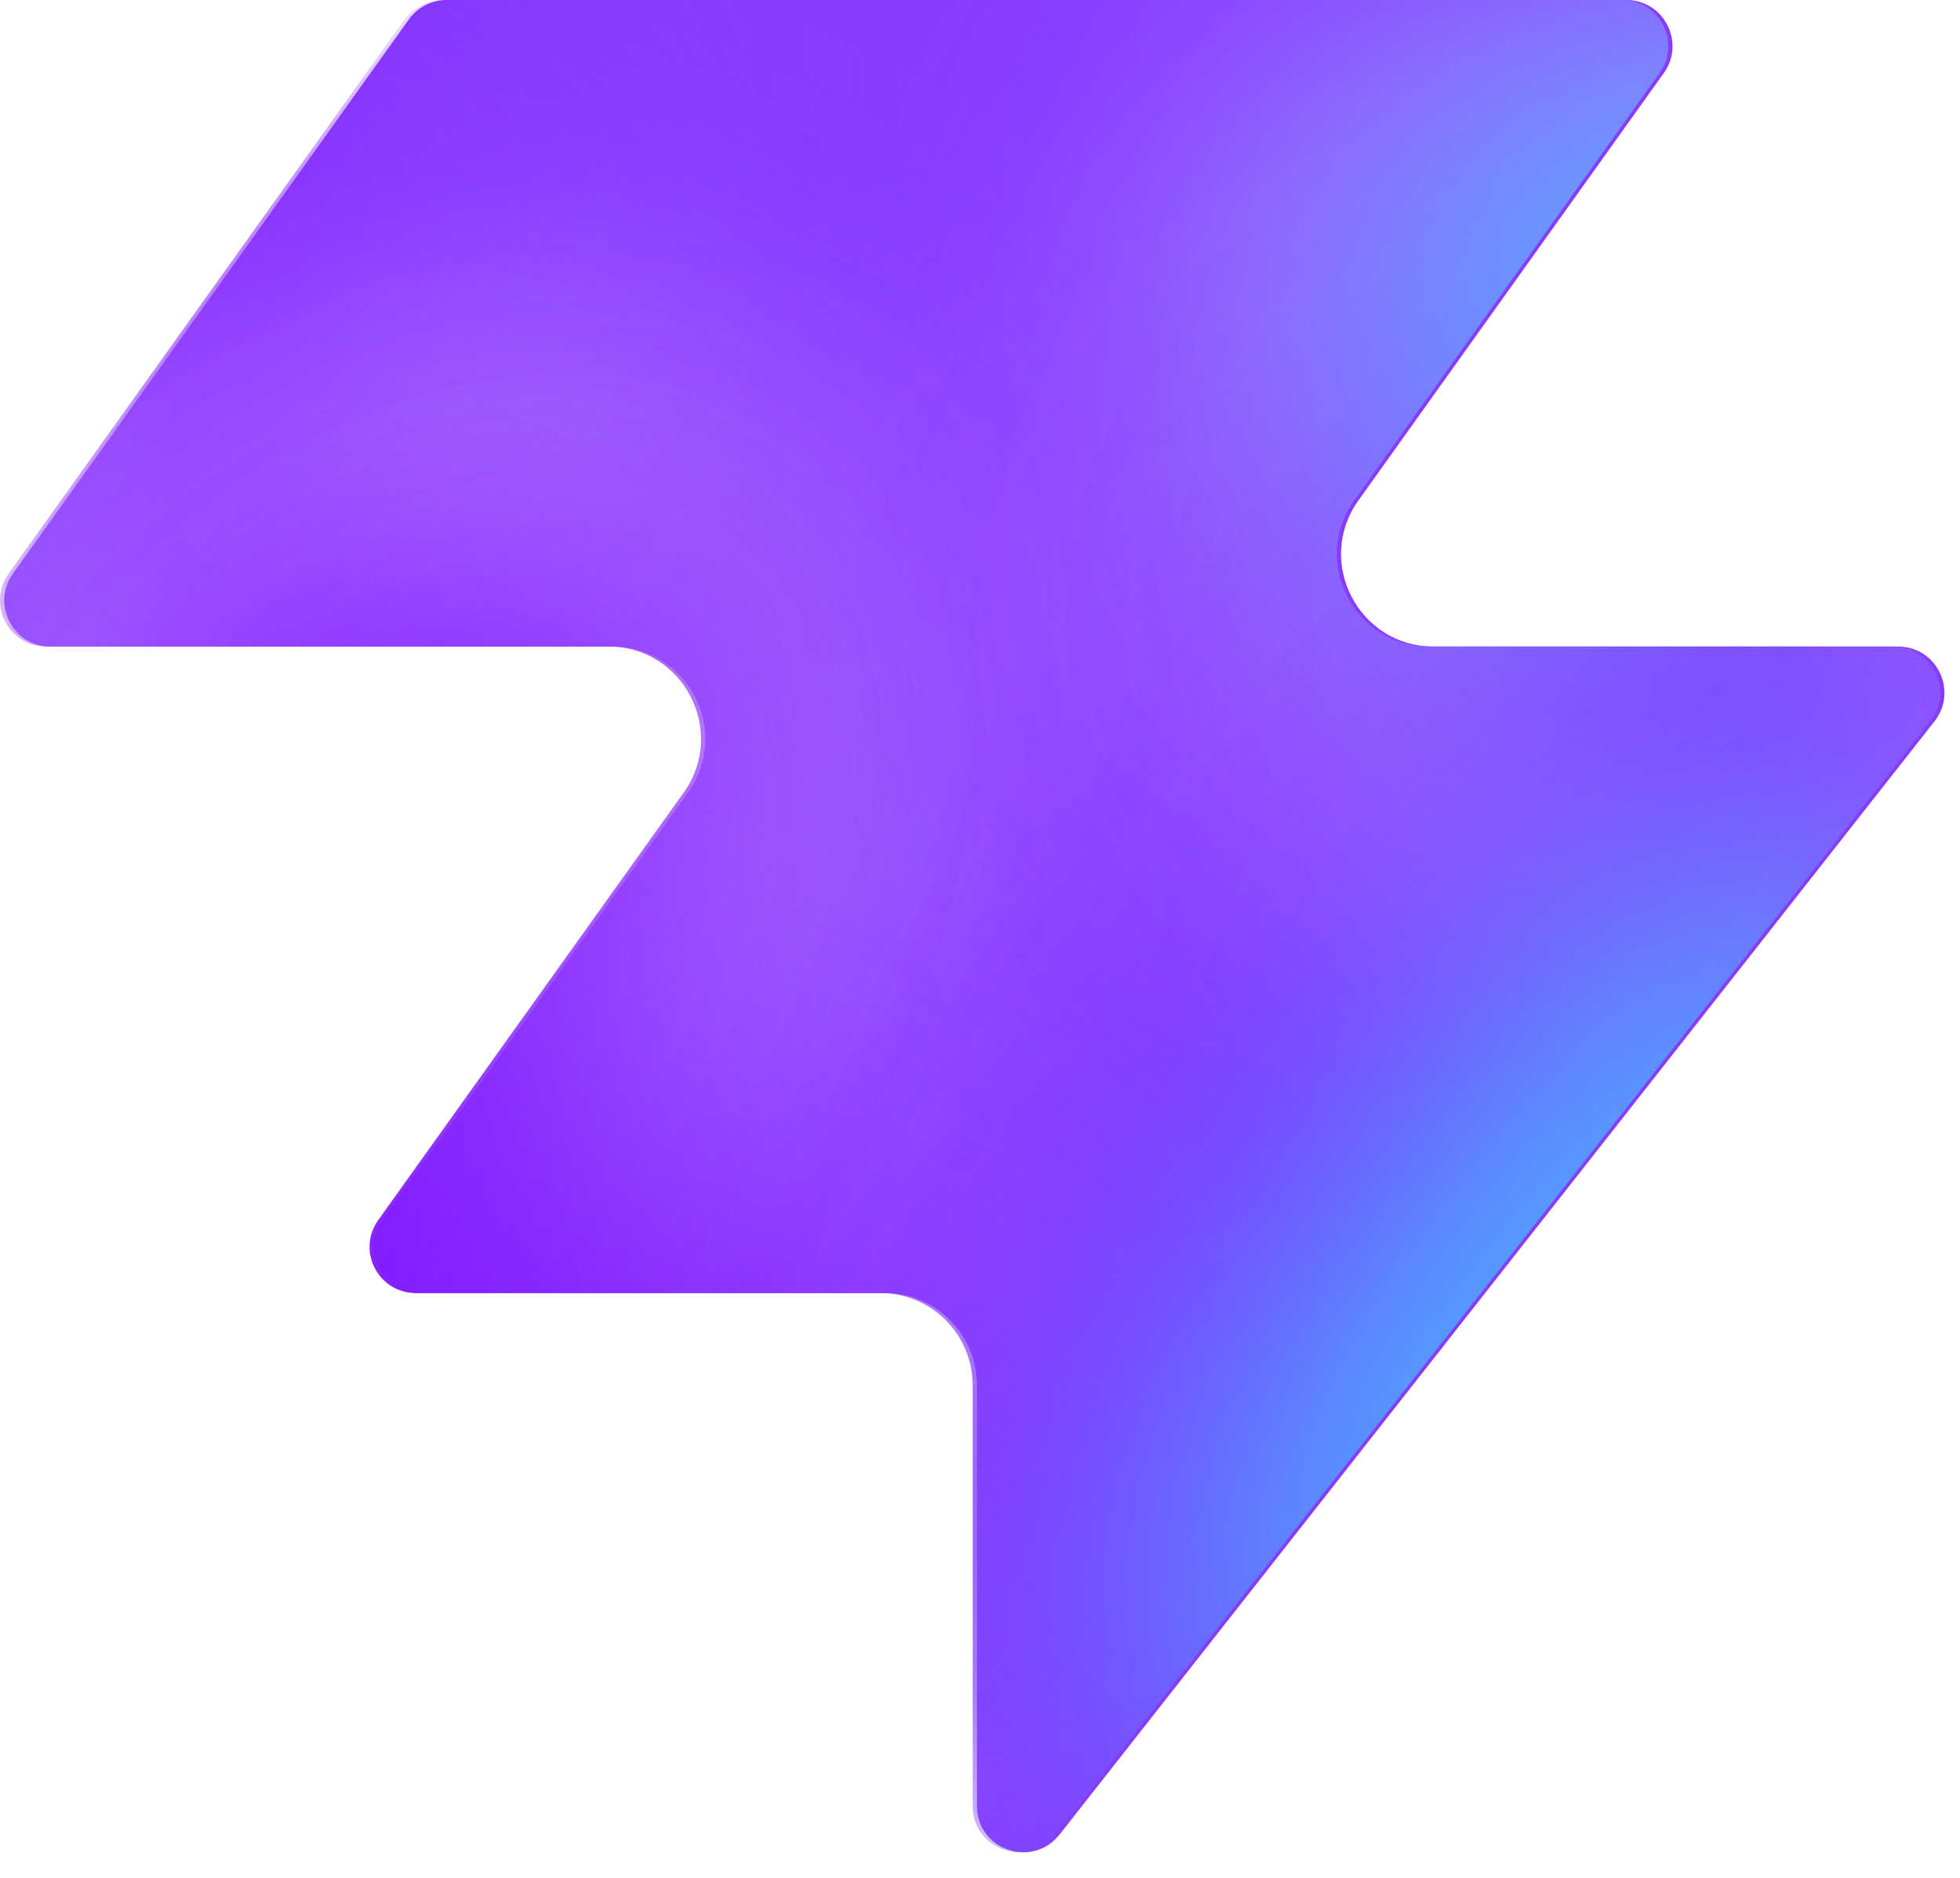
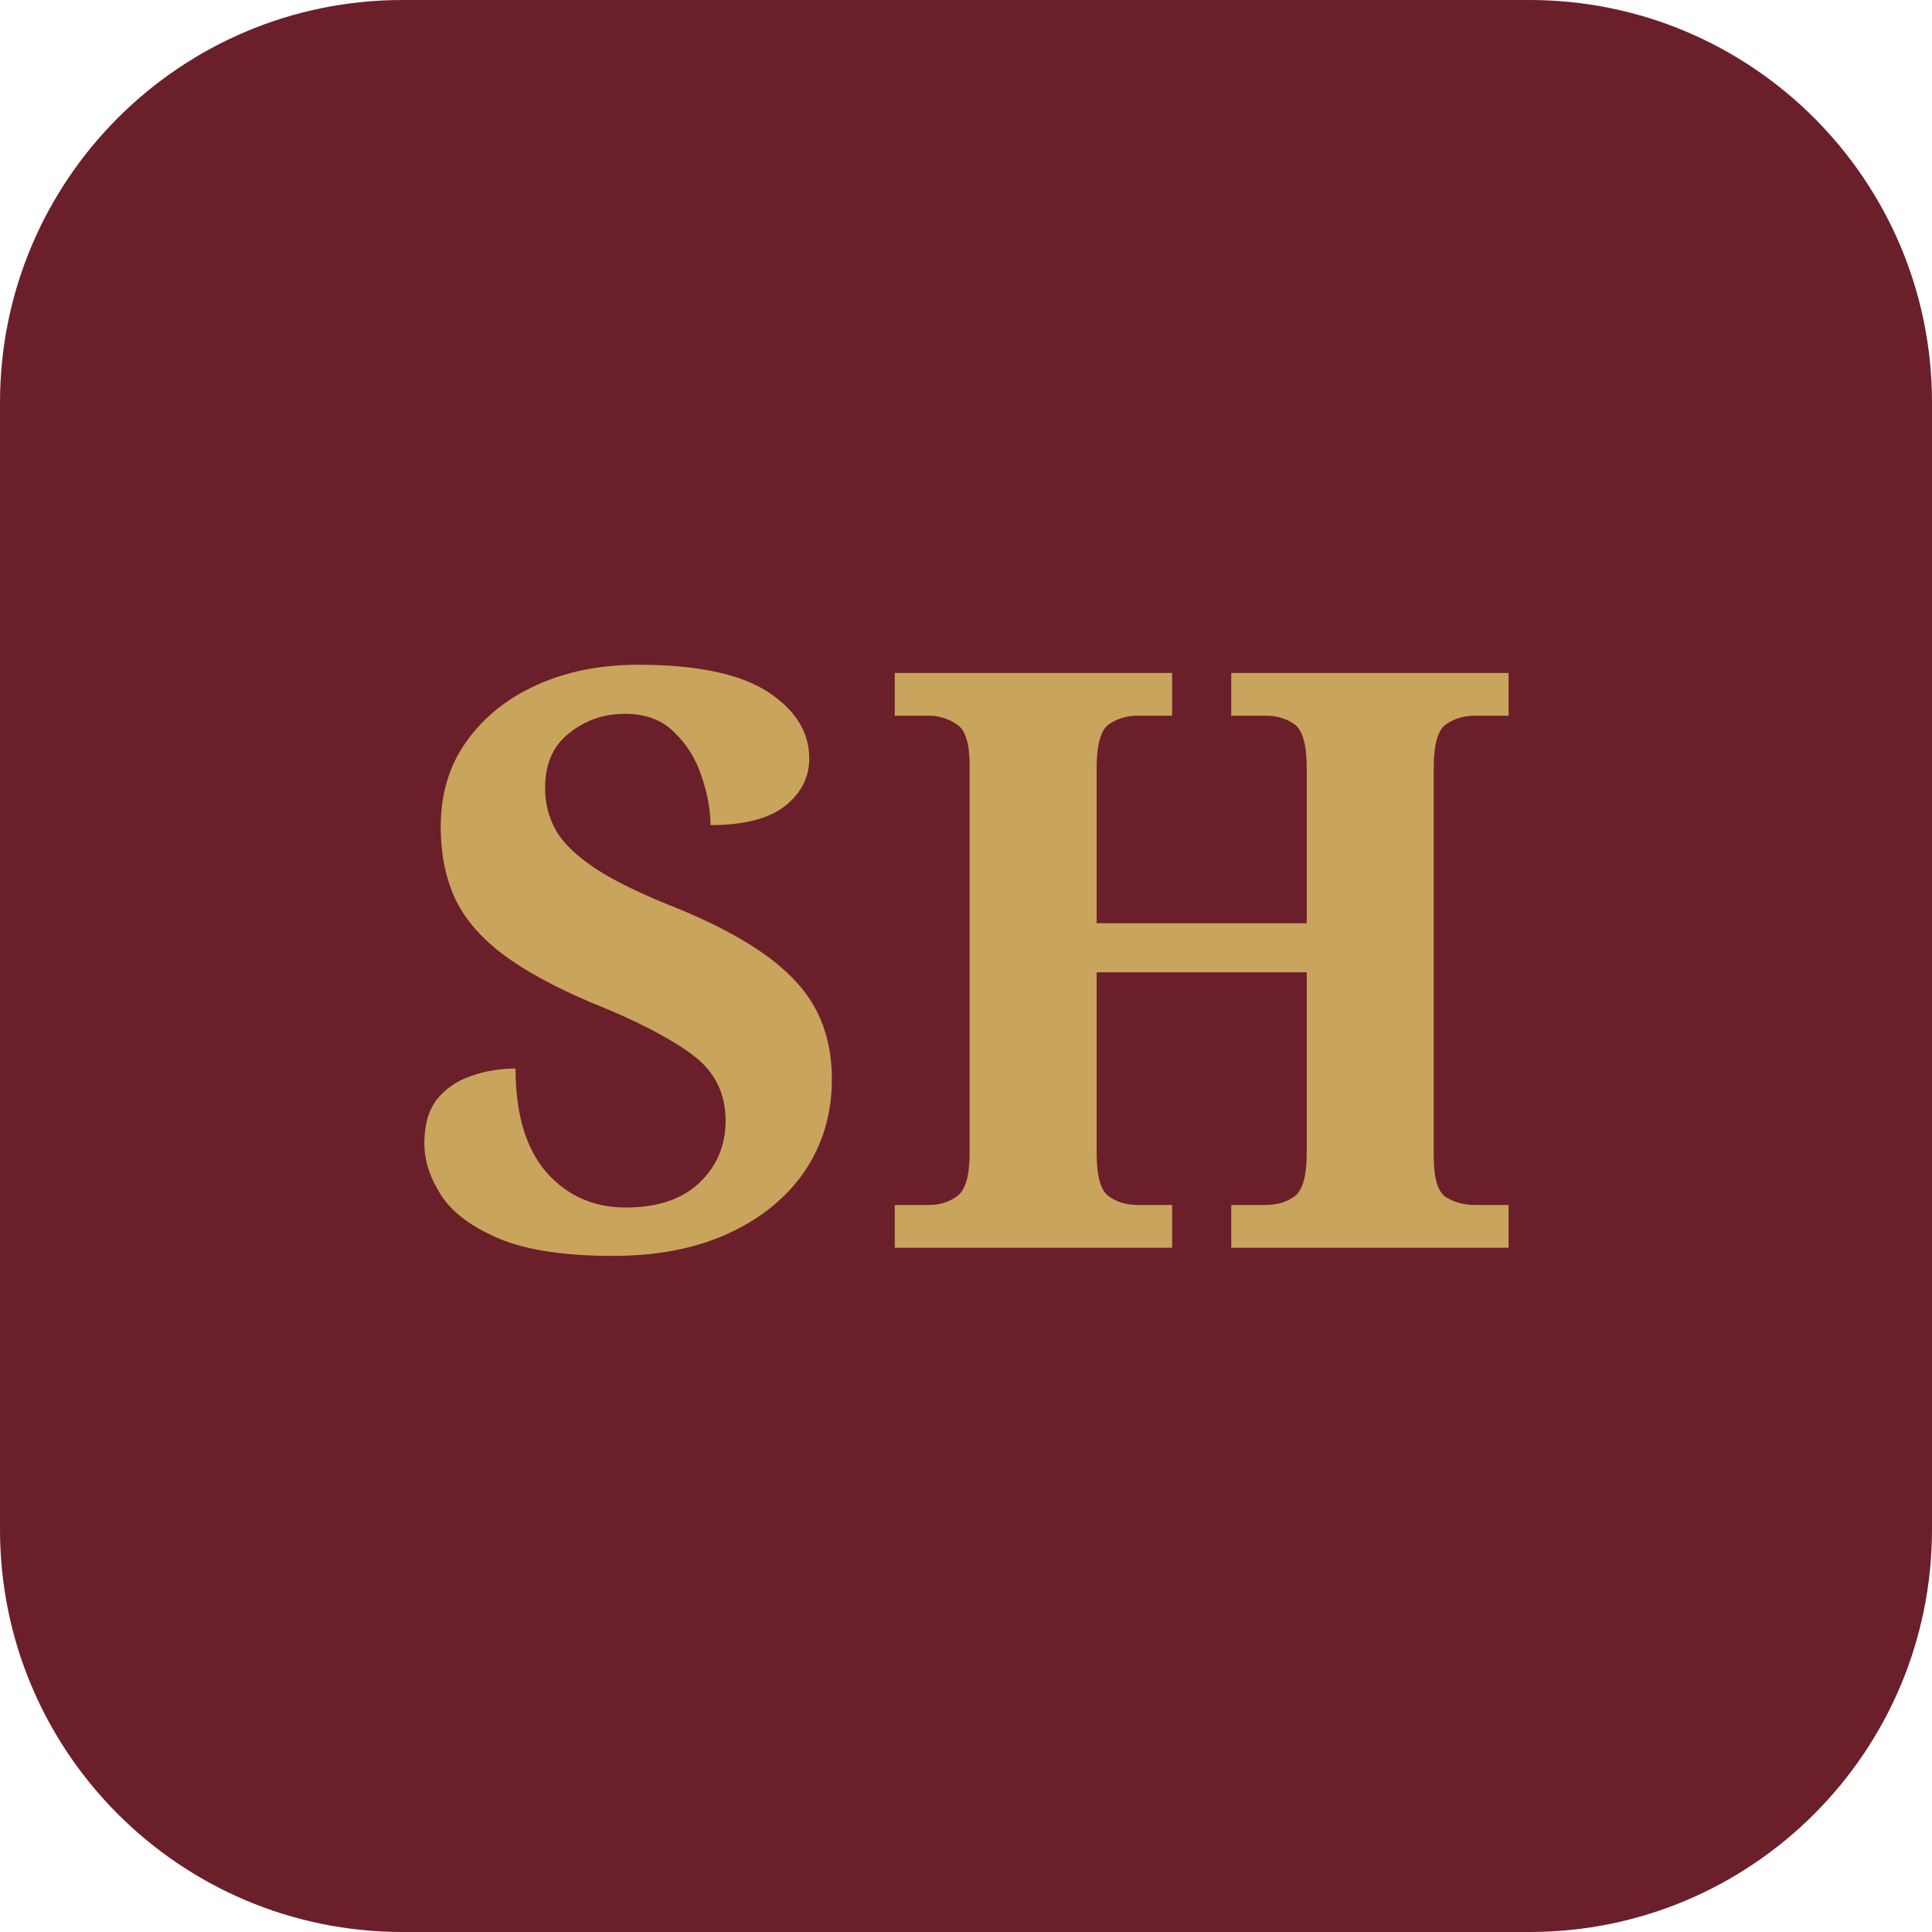
- <svg xmlns="http://www.w3.org/2000/svg" width="48" height="46" fill="none" viewBox="0 0 48 46">
-   <path fill="#863bff" d="M25.946 44.938c-.664.845-2.021.375-2.021-.698V33.937a2.26 2.26 0 0 0-2.262-2.262H10.287c-.92 0-1.456-1.04-.92-1.788l7.48-10.471c1.07-1.497 0-3.578-1.842-3.578H1.237c-.92 0-1.456-1.04-.92-1.788L10.013.474c.214-.297.556-.474.92-.474h28.894c.92 0 1.456 1.04.92 1.788l-7.48 10.471c-1.07 1.498 0 3.579 1.842 3.579h11.377c.943 0 1.473 1.088.89 1.83L25.947 44.94z" style="fill:#863bff;fill:color(display-p3 .525 .23 1);fill-opacity:1" />
-   <mask id="a" width="48" height="46" x="0" y="0" maskUnits="userSpaceOnUse" style="mask-type:alpha">
-     <path fill="#000" d="M25.842 44.938c-.664.844-2.021.375-2.021-.698V33.937a2.26 2.26 0 0 0-2.262-2.262H10.183c-.92 0-1.456-1.04-.92-1.788l7.48-10.471c1.07-1.498 0-3.579-1.842-3.579H1.133c-.92 0-1.456-1.04-.92-1.787L9.91.473c.214-.297.556-.474.92-.474h28.894c.92 0 1.456 1.04.92 1.788l-7.48 10.471c-1.07 1.498 0 3.578 1.842 3.578h11.377c.943 0 1.473 1.088.89 1.832L25.843 44.94z" style="fill:#000;fill-opacity:1" />
-   </mask>
-   <g mask="url(#a)">
-     <g filter="url(#b)">
-       <ellipse cx="5.508" cy="14.704" fill="#ede6ff" rx="5.508" ry="14.704" style="fill:#ede6ff;fill:color(display-p3 .927 .903 1);fill-opacity:1" transform="matrix(.00324 1 1 -.00324 -4.47 31.516)" />
-     </g>
-     <g filter="url(#c)">
-       <ellipse cx="10.399" cy="29.851" fill="#ede6ff" rx="10.399" ry="29.851" style="fill:#ede6ff;fill:color(display-p3 .927 .903 1);fill-opacity:1" transform="matrix(.00324 1 1 -.00324 -39.328 7.883)" />
-     </g>
-     <g filter="url(#d)">
-       <ellipse cx="5.508" cy="30.487" fill="#7e14ff" rx="5.508" ry="30.487" style="fill:#7e14ff;fill:color(display-p3 .492 .077 1);fill-opacity:1" transform="rotate(89.814 -25.913 -14.639)scale(1 -1)" />
-     </g>
-     <g filter="url(#e)">
-       <ellipse cx="5.508" cy="30.599" fill="#7e14ff" rx="5.508" ry="30.599" style="fill:#7e14ff;fill:color(display-p3 .492 .077 1);fill-opacity:1" transform="rotate(89.814 -32.644 -3.334)scale(1 -1)" />
-     </g>
-     <g filter="url(#f)">
-       <ellipse cx="5.508" cy="30.599" fill="#7e14ff" rx="5.508" ry="30.599" style="fill:#7e14ff;fill:color(display-p3 .492 .077 1);fill-opacity:1" transform="matrix(.00324 1 1 -.00324 -34.34 30.47)" />
-     </g>
-     <g filter="url(#g)">
-       <ellipse cx="14.072" cy="22.078" fill="#ede6ff" rx="14.072" ry="22.078" style="fill:#ede6ff;fill:color(display-p3 .927 .903 1);fill-opacity:1" transform="rotate(93.35 24.506 48.493)scale(-1 1)" />
-     </g>
-     <g filter="url(#h)">
-       <ellipse cx="3.47" cy="21.501" fill="#7e14ff" rx="3.47" ry="21.501" style="fill:#7e14ff;fill:color(display-p3 .492 .077 1);fill-opacity:1" transform="rotate(89.009 28.708 47.59)scale(-1 1)" />
-     </g>
-     <g filter="url(#i)">
-       <ellipse cx="3.47" cy="21.501" fill="#7e14ff" rx="3.47" ry="21.501" style="fill:#7e14ff;fill:color(display-p3 .492 .077 1);fill-opacity:1" transform="rotate(89.009 28.708 47.59)scale(-1 1)" />
-     </g>
-     <g filter="url(#j)">
-       <ellipse cx=".387" cy="8.972" fill="#7e14ff" rx="4.407" ry="29.108" style="fill:#7e14ff;fill:color(display-p3 .492 .077 1);fill-opacity:1" transform="rotate(39.51 .387 8.972)" />
-     </g>
-     <g filter="url(#k)">
-       <ellipse cx="47.523" cy="-6.092" fill="#7e14ff" rx="4.407" ry="29.108" style="fill:#7e14ff;fill:color(display-p3 .492 .077 1);fill-opacity:1" transform="rotate(37.892 47.523 -6.092)" />
-     </g>
-     <g filter="url(#l)">
-       <ellipse cx="41.412" cy="6.333" fill="#47bfff" rx="5.971" ry="9.665" style="fill:#47bfff;fill:color(display-p3 .28 .748 1);fill-opacity:1" transform="rotate(37.892 41.412 6.333)" />
-     </g>
-     <g filter="url(#m)">
-       <ellipse cx="-1.879" cy="38.332" fill="#7e14ff" rx="4.407" ry="29.108" style="fill:#7e14ff;fill:color(display-p3 .492 .077 1);fill-opacity:1" transform="rotate(37.892 -1.88 38.332)" />
-     </g>
-     <g filter="url(#n)">
-       <ellipse cx="-1.879" cy="38.332" fill="#7e14ff" rx="4.407" ry="29.108" style="fill:#7e14ff;fill:color(display-p3 .492 .077 1);fill-opacity:1" transform="rotate(37.892 -1.88 38.332)" />
-     </g>
-     <g filter="url(#o)">
-       <ellipse cx="35.651" cy="29.907" fill="#7e14ff" rx="4.407" ry="29.108" style="fill:#7e14ff;fill:color(display-p3 .492 .077 1);fill-opacity:1" transform="rotate(37.892 35.651 29.907)" />
-     </g>
-     <g filter="url(#p)">
-       <ellipse cx="38.418" cy="32.4" fill="#47bfff" rx="5.971" ry="15.297" style="fill:#47bfff;fill:color(display-p3 .28 .748 1);fill-opacity:1" transform="rotate(37.892 38.418 32.4)" />
-     </g>
-   </g>
-   <defs>
-     <filter id="b" width="60.045" height="41.654" x="-19.77" y="16.149" color-interpolation-filters="sRGB" filterUnits="userSpaceOnUse">
-       <feFlood flood-opacity="0" result="BackgroundImageFix" />
-       <feBlend in="SourceGraphic" in2="BackgroundImageFix" result="shape" />
-       <feGaussianBlur result="effect1_foregroundBlur_2002_17158" stdDeviation="7.659" />
-     </filter>
-     <filter id="c" width="90.34" height="51.437" x="-54.613" y="-7.533" color-interpolation-filters="sRGB" filterUnits="userSpaceOnUse">
-       <feFlood flood-opacity="0" result="BackgroundImageFix" />
-       <feBlend in="SourceGraphic" in2="BackgroundImageFix" result="shape" />
-       <feGaussianBlur result="effect1_foregroundBlur_2002_17158" stdDeviation="7.659" />
-     </filter>
-     <filter id="d" width="79.355" height="29.4" x="-49.64" y="2.03" color-interpolation-filters="sRGB" filterUnits="userSpaceOnUse">
-       <feFlood flood-opacity="0" result="BackgroundImageFix" />
-       <feBlend in="SourceGraphic" in2="BackgroundImageFix" result="shape" />
-       <feGaussianBlur result="effect1_foregroundBlur_2002_17158" stdDeviation="4.596" />
-     </filter>
-     <filter id="e" width="79.579" height="29.4" x="-45.045" y="20.029" color-interpolation-filters="sRGB" filterUnits="userSpaceOnUse">
-       <feFlood flood-opacity="0" result="BackgroundImageFix" />
-       <feBlend in="SourceGraphic" in2="BackgroundImageFix" result="shape" />
-       <feGaussianBlur result="effect1_foregroundBlur_2002_17158" stdDeviation="4.596" />
-     </filter>
-     <filter id="f" width="79.579" height="29.4" x="-43.513" y="21.178" color-interpolation-filters="sRGB" filterUnits="userSpaceOnUse">
-       <feFlood flood-opacity="0" result="BackgroundImageFix" />
-       <feBlend in="SourceGraphic" in2="BackgroundImageFix" result="shape" />
-       <feGaussianBlur result="effect1_foregroundBlur_2002_17158" stdDeviation="4.596" />
-     </filter>
-     <filter id="g" width="74.749" height="58.852" x="15.756" y="-17.901" color-interpolation-filters="sRGB" filterUnits="userSpaceOnUse">
-       <feFlood flood-opacity="0" result="BackgroundImageFix" />
-       <feBlend in="SourceGraphic" in2="BackgroundImageFix" result="shape" />
-       <feGaussianBlur result="effect1_foregroundBlur_2002_17158" stdDeviation="7.659" />
-     </filter>
-     <filter id="h" width="61.377" height="25.362" x="23.548" y="2.284" color-interpolation-filters="sRGB" filterUnits="userSpaceOnUse">
-       <feFlood flood-opacity="0" result="BackgroundImageFix" />
-       <feBlend in="SourceGraphic" in2="BackgroundImageFix" result="shape" />
-       <feGaussianBlur result="effect1_foregroundBlur_2002_17158" stdDeviation="4.596" />
-     </filter>
-     <filter id="i" width="61.377" height="25.362" x="23.548" y="2.284" color-interpolation-filters="sRGB" filterUnits="userSpaceOnUse">
-       <feFlood flood-opacity="0" result="BackgroundImageFix" />
-       <feBlend in="SourceGraphic" in2="BackgroundImageFix" result="shape" />
-       <feGaussianBlur result="effect1_foregroundBlur_2002_17158" stdDeviation="4.596" />
-     </filter>
-     <filter id="j" width="56.045" height="63.649" x="-27.636" y="-22.853" color-interpolation-filters="sRGB" filterUnits="userSpaceOnUse">
-       <feFlood flood-opacity="0" result="BackgroundImageFix" />
-       <feBlend in="SourceGraphic" in2="BackgroundImageFix" result="shape" />
-       <feGaussianBlur result="effect1_foregroundBlur_2002_17158" stdDeviation="4.596" />
-     </filter>
-     <filter id="k" width="54.814" height="64.646" x="20.116" y="-38.415" color-interpolation-filters="sRGB" filterUnits="userSpaceOnUse">
-       <feFlood flood-opacity="0" result="BackgroundImageFix" />
-       <feBlend in="SourceGraphic" in2="BackgroundImageFix" result="shape" />
-       <feGaussianBlur result="effect1_foregroundBlur_2002_17158" stdDeviation="4.596" />
-     </filter>
-     <filter id="l" width="33.541" height="35.313" x="24.641" y="-11.323" color-interpolation-filters="sRGB" filterUnits="userSpaceOnUse">
-       <feFlood flood-opacity="0" result="BackgroundImageFix" />
-       <feBlend in="SourceGraphic" in2="BackgroundImageFix" result="shape" />
-       <feGaussianBlur result="effect1_foregroundBlur_2002_17158" stdDeviation="4.596" />
-     </filter>
-     <filter id="m" width="54.814" height="64.646" x="-29.286" y="6.009" color-interpolation-filters="sRGB" filterUnits="userSpaceOnUse">
-       <feFlood flood-opacity="0" result="BackgroundImageFix" />
-       <feBlend in="SourceGraphic" in2="BackgroundImageFix" result="shape" />
-       <feGaussianBlur result="effect1_foregroundBlur_2002_17158" stdDeviation="4.596" />
-     </filter>
-     <filter id="n" width="54.814" height="64.646" x="-29.286" y="6.009" color-interpolation-filters="sRGB" filterUnits="userSpaceOnUse">
-       <feFlood flood-opacity="0" result="BackgroundImageFix" />
-       <feBlend in="SourceGraphic" in2="BackgroundImageFix" result="shape" />
-       <feGaussianBlur result="effect1_foregroundBlur_2002_17158" stdDeviation="4.596" />
-     </filter>
-     <filter id="o" width="54.814" height="64.646" x="8.244" y="-2.416" color-interpolation-filters="sRGB" filterUnits="userSpaceOnUse">
-       <feFlood flood-opacity="0" result="BackgroundImageFix" />
-       <feBlend in="SourceGraphic" in2="BackgroundImageFix" result="shape" />
-       <feGaussianBlur result="effect1_foregroundBlur_2002_17158" stdDeviation="4.596" />
-     </filter>
-     <filter id="p" width="39.409" height="43.623" x="18.713" y="10.588" color-interpolation-filters="sRGB" filterUnits="userSpaceOnUse">
-       <feFlood flood-opacity="0" result="BackgroundImageFix" />
-       <feBlend in="SourceGraphic" in2="BackgroundImageFix" result="shape" />
-       <feGaussianBlur result="effect1_foregroundBlur_2002_17158" stdDeviation="4.596" />
-     </filter>
-   </defs>
+ <svg xmlns="http://www.w3.org/2000/svg" viewBox="0 0 48 48">
+   <rect width="48" height="48" rx="10" fill="#6b1f2a" />
+   <text x="24" y="31" font-family="Georgia, 'Playfair Display', serif" font-size="20" font-weight="700" fill="#c9a45c" text-anchor="middle">SH</text>
</svg>
